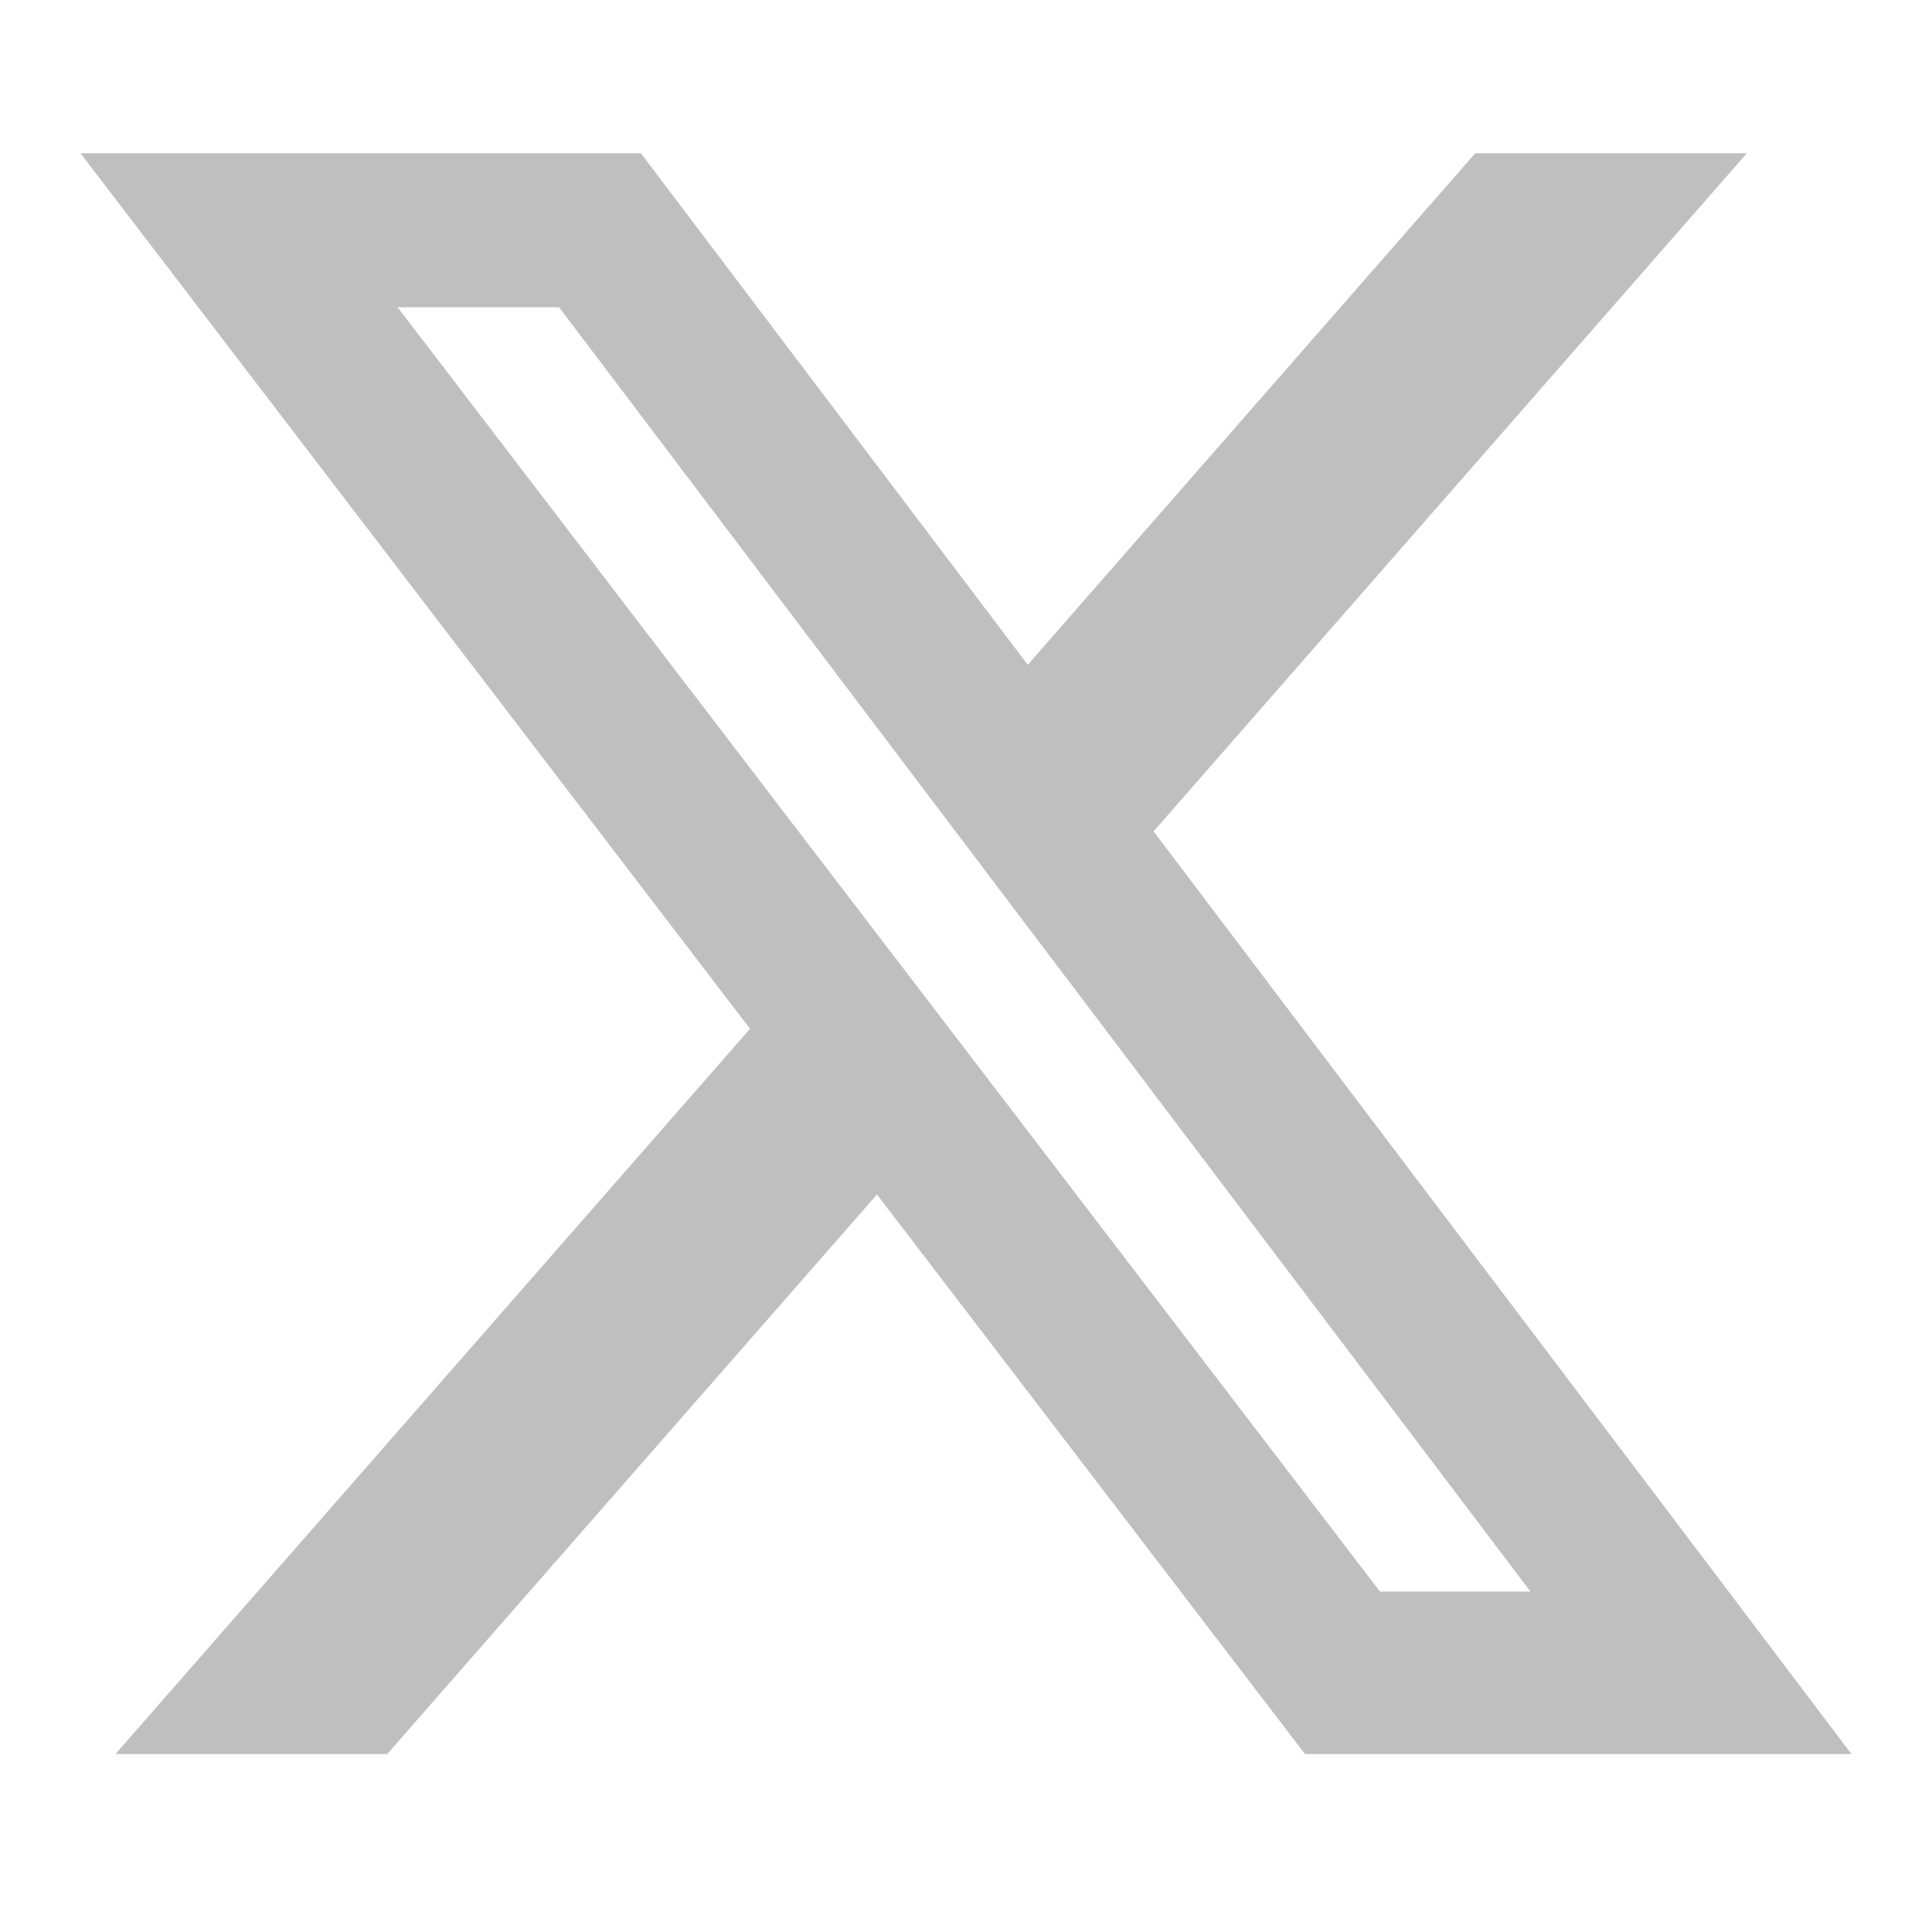
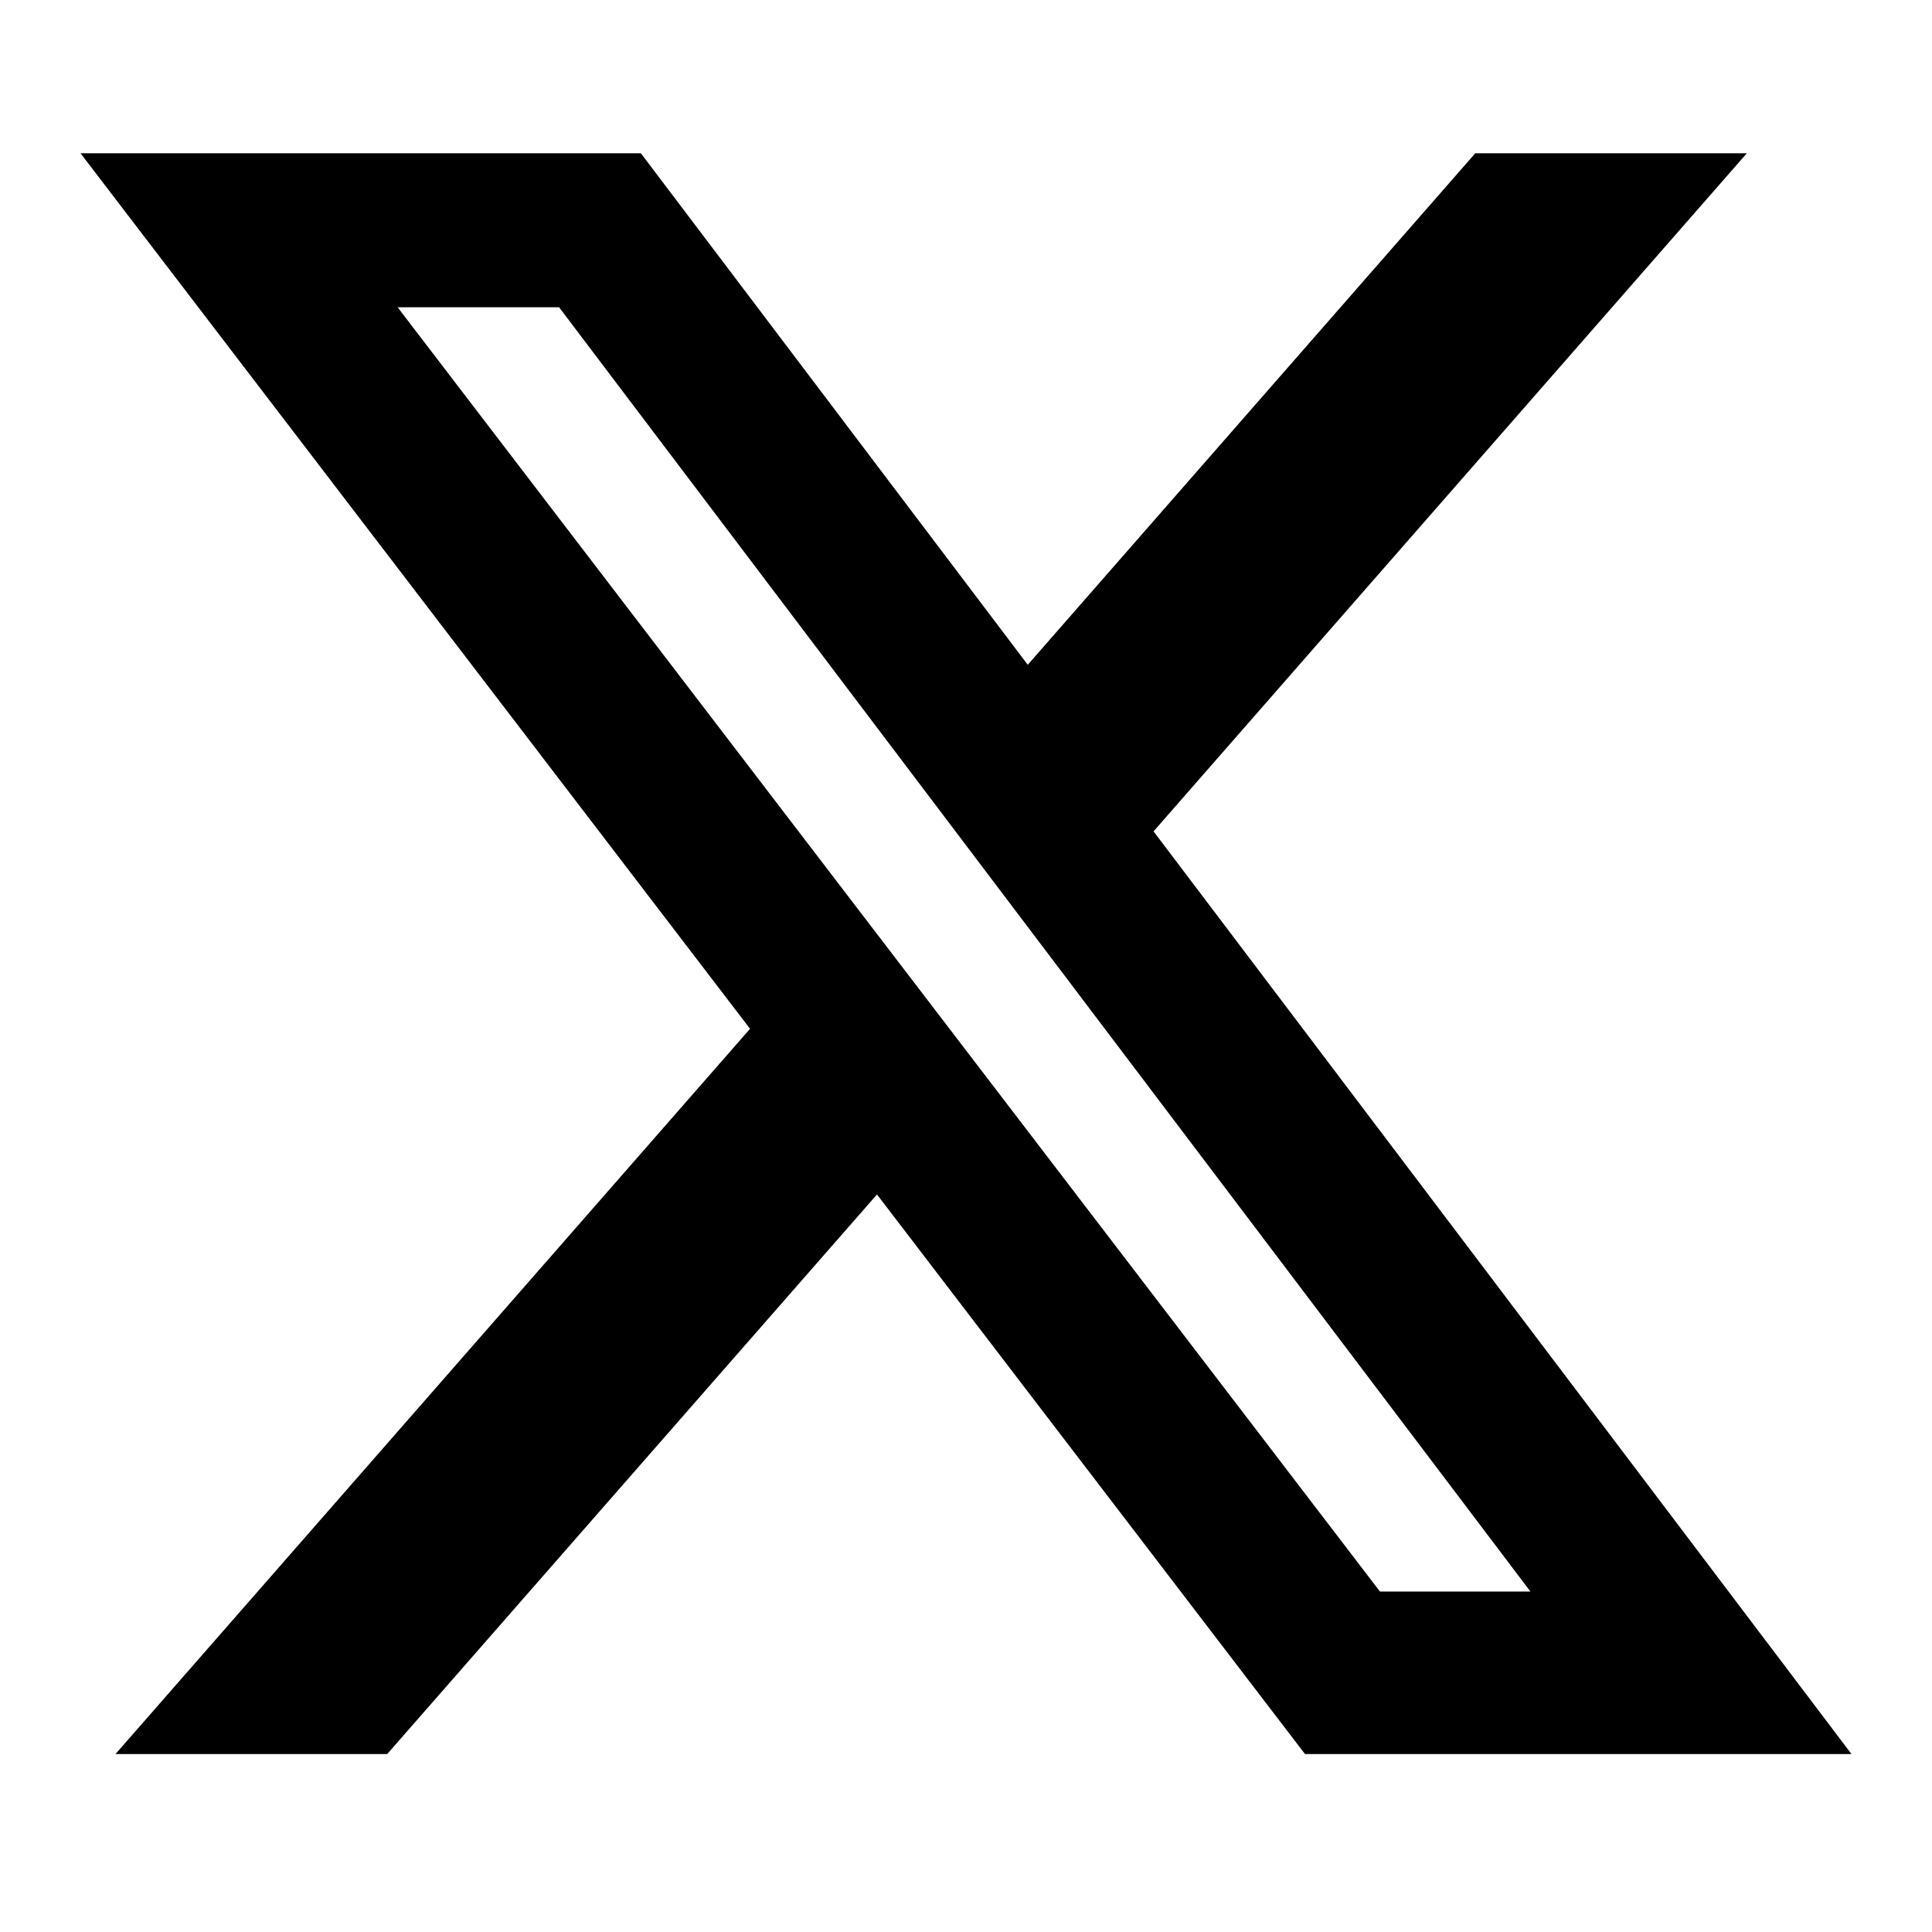
<svg xmlns="http://www.w3.org/2000/svg" width="64" height="64" viewBox="0 0 64 64" fill="none">
-   <path d="M48.87 5.077H57.866L38.213 27.54L61.333 58.106H43.23L29.051 39.568L12.826 58.106H3.825L24.846 34.08L2.667 5.077H21.23L34.046 22.022L48.87 5.077ZM45.713 52.722H50.698L18.521 10.179H13.172L45.713 52.722Z" fill="#BFBFBF" />
+   <path d="M48.87 5.077H57.866L38.213 27.54L61.333 58.106H43.23L29.051 39.568L12.826 58.106H3.825L24.846 34.08L2.667 5.077H21.23L34.046 22.022L48.87 5.077ZM45.713 52.722H50.698L18.521 10.179H13.172L45.713 52.722Z" fill="currentColor" />
</svg>
